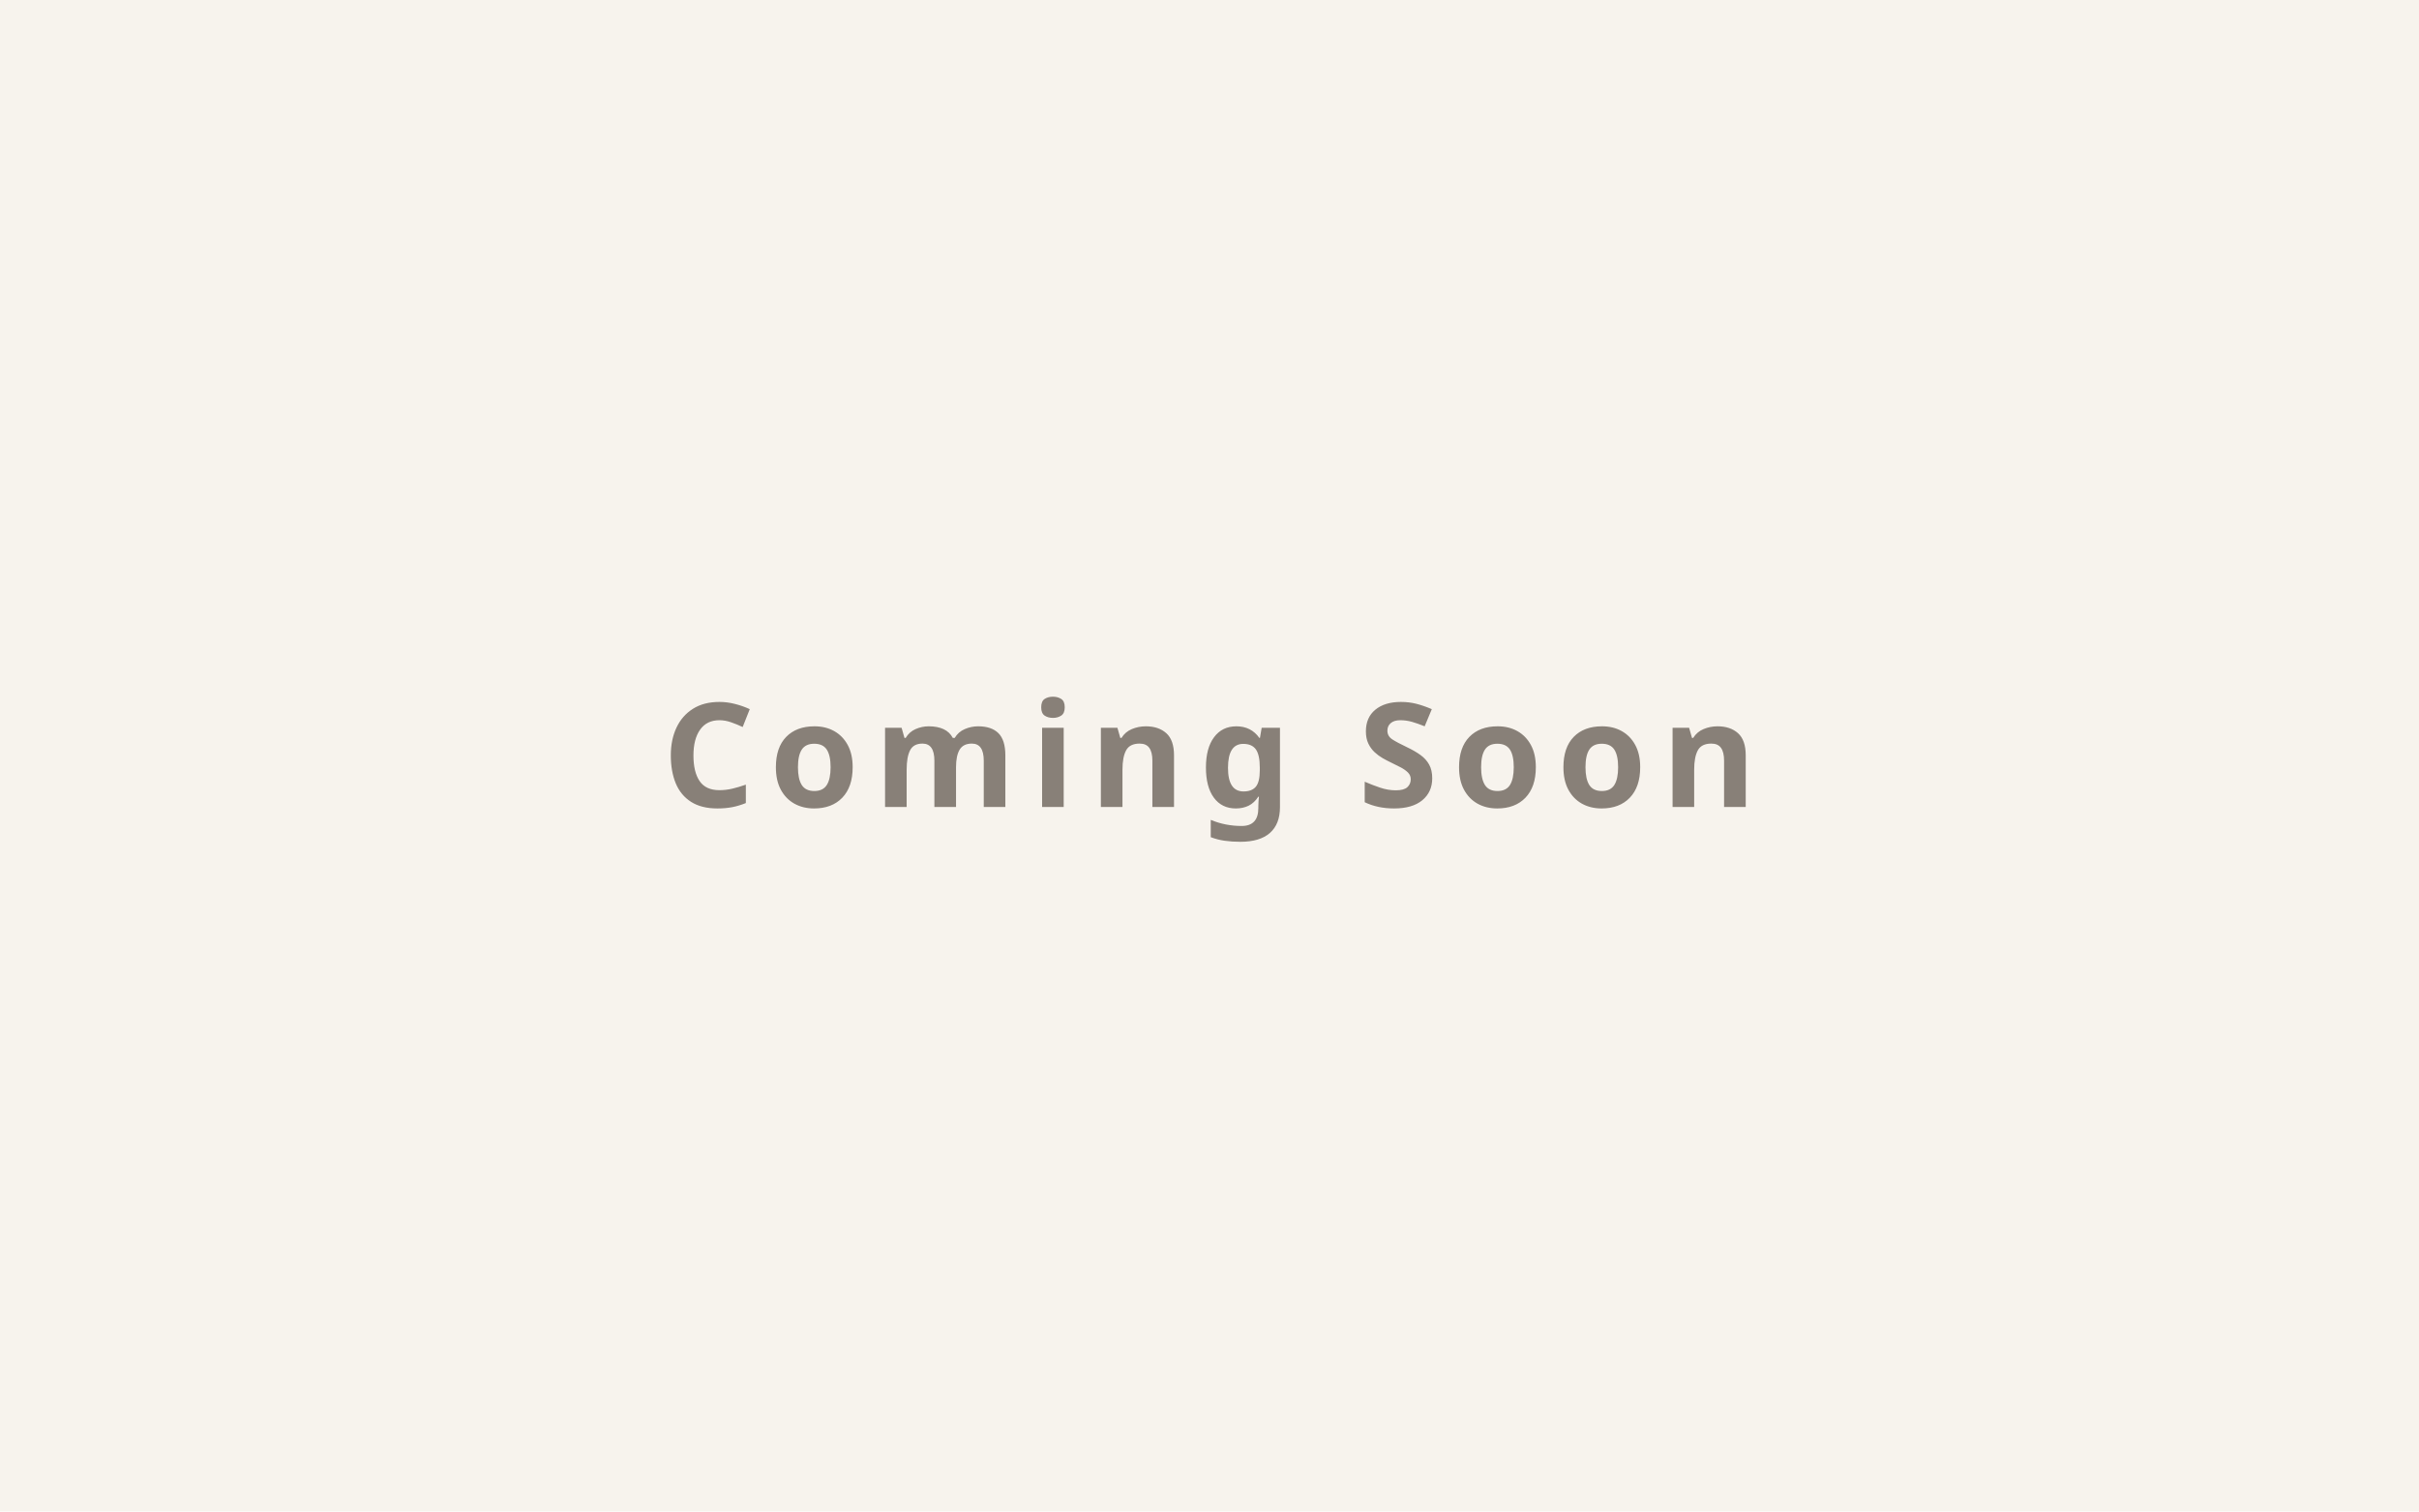
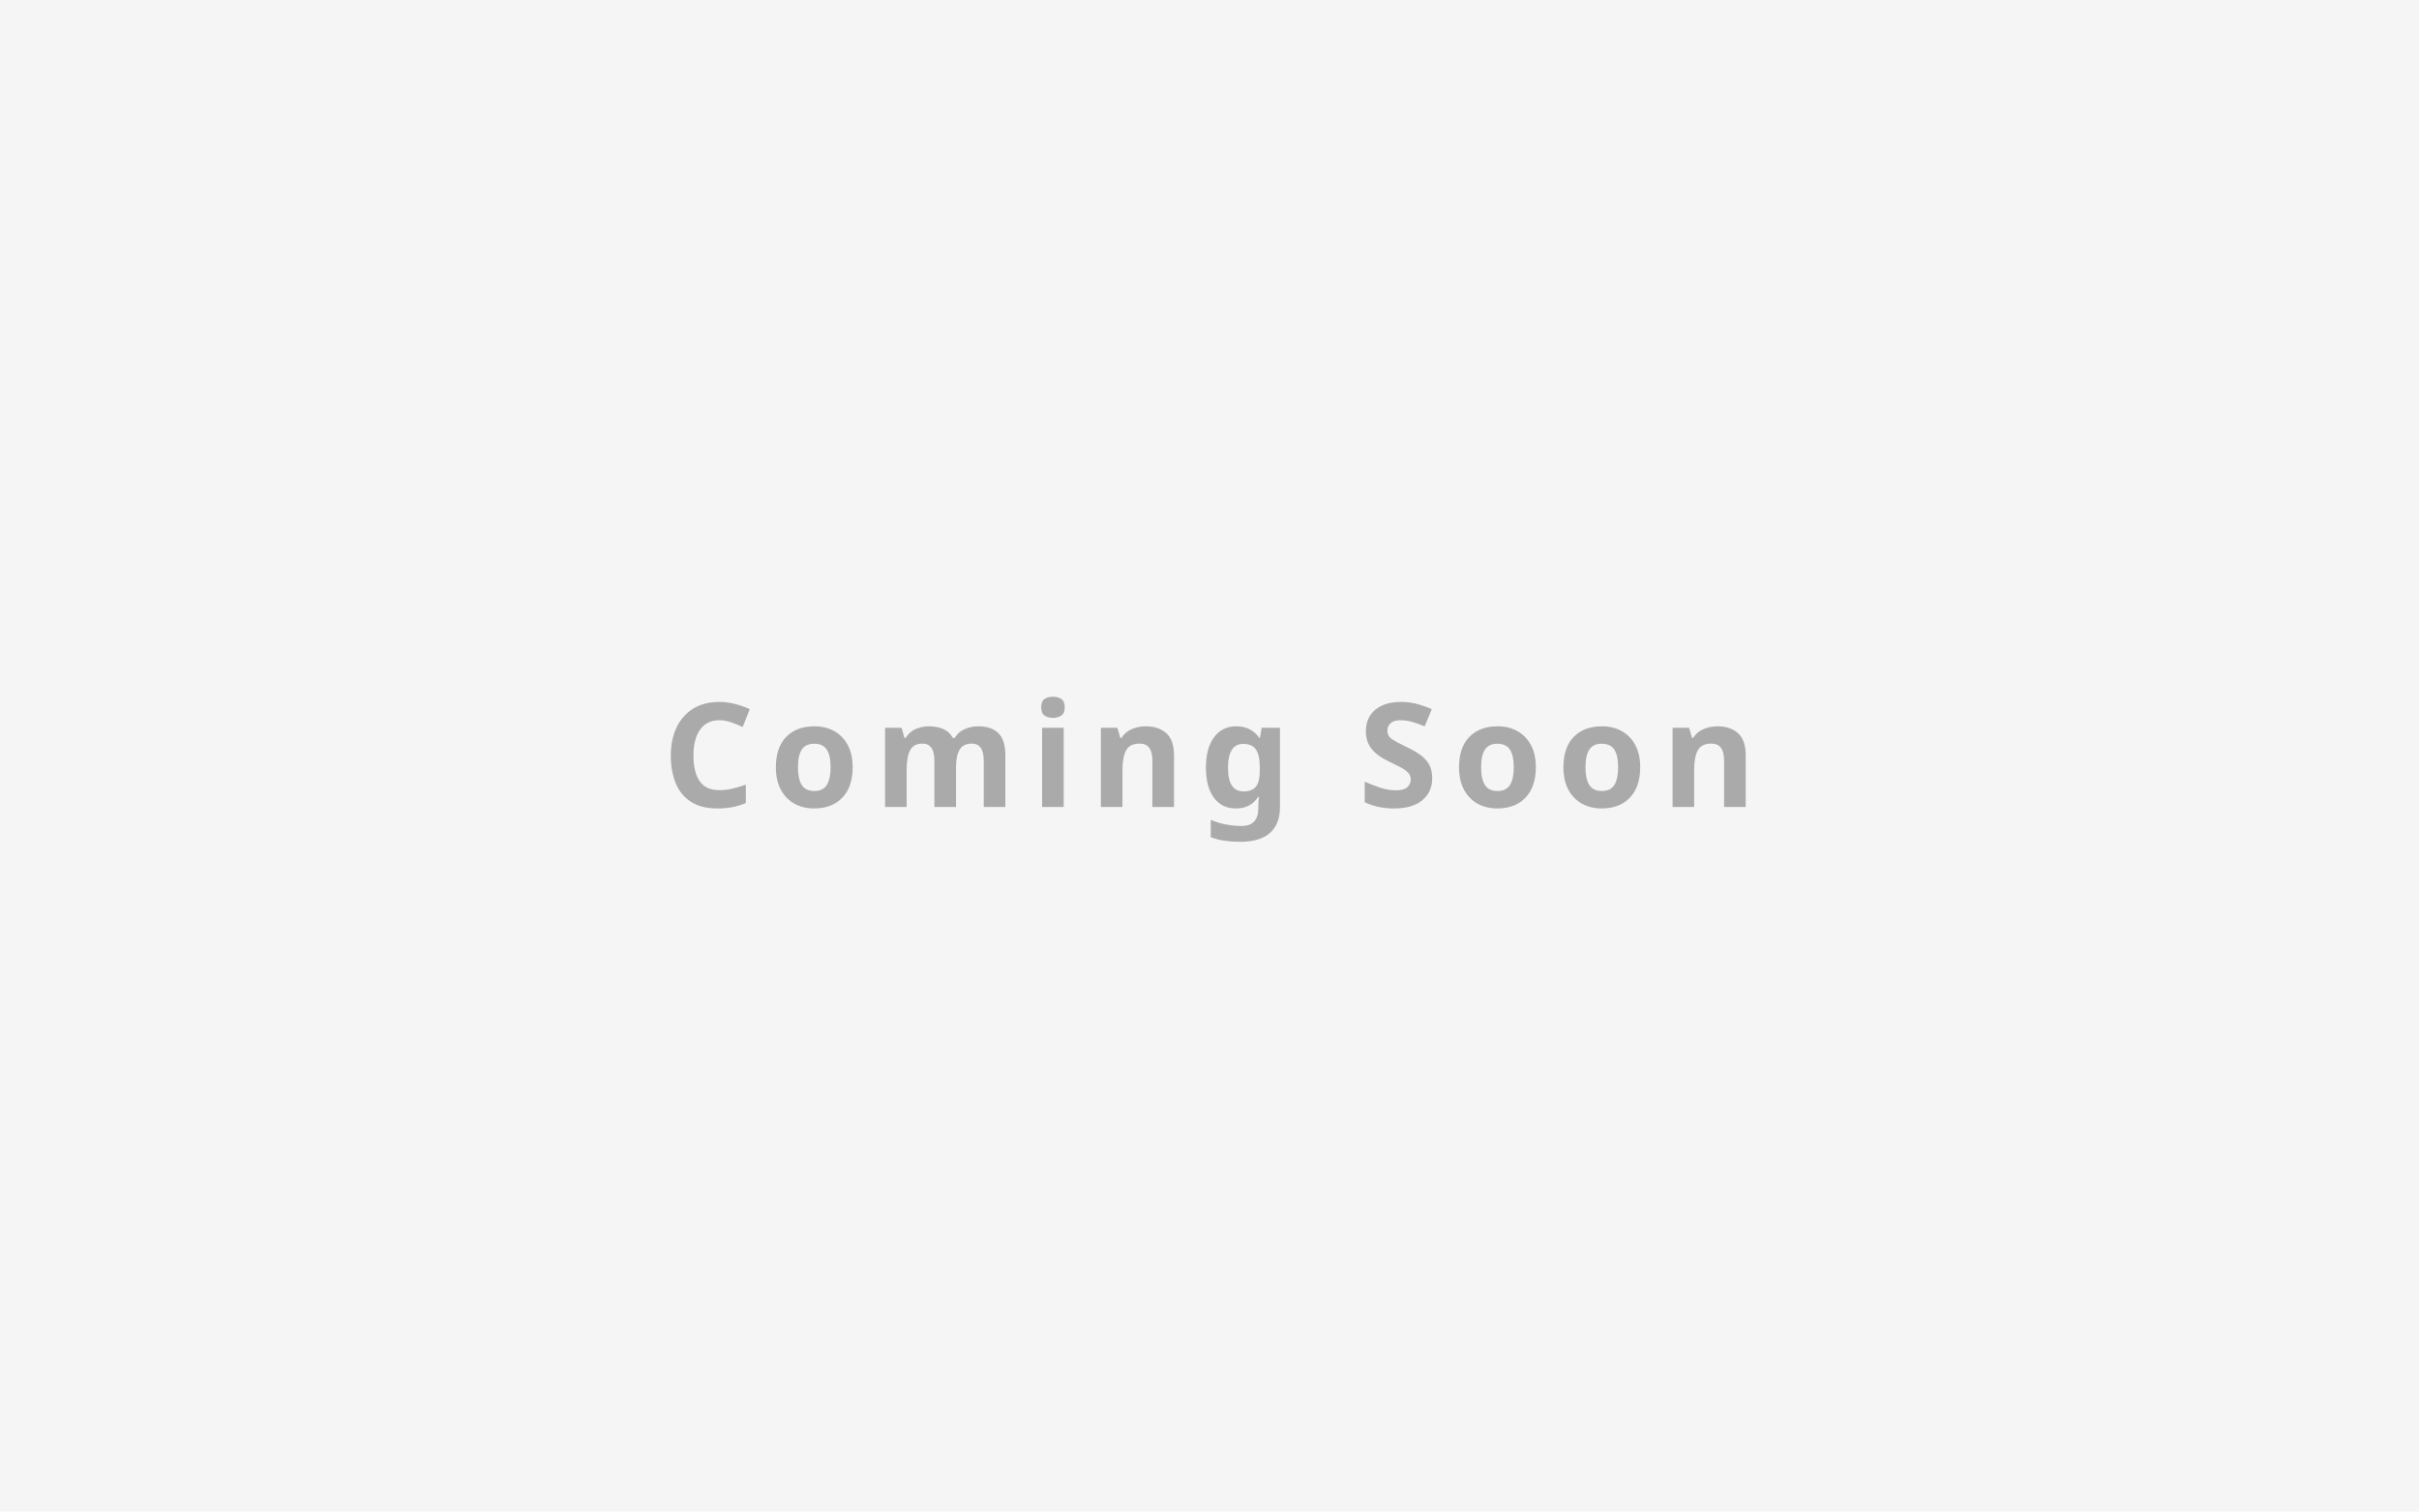
<svg xmlns="http://www.w3.org/2000/svg" width="800" height="500">
-   <rect width="100%" height="100%" fill="#F7F3ED" />
-   <text x="50%" y="50%" font-family="sans-serif" font-weight="bold" font-size="48" fill="#888078" text-anchor="middle" dominant-baseline="middle" letter-spacing="0.1em">Coming Soon</text>
+   <rect width="100%" height="100%" fill="#F5F5F5" />
+   <text x="50%" y="50%" font-family="sans-serif" font-weight="bold" font-size="48" fill="#AAAAAA" text-anchor="middle" dominant-baseline="middle" letter-spacing="0.1em">Coming Soon</text>
</svg>
